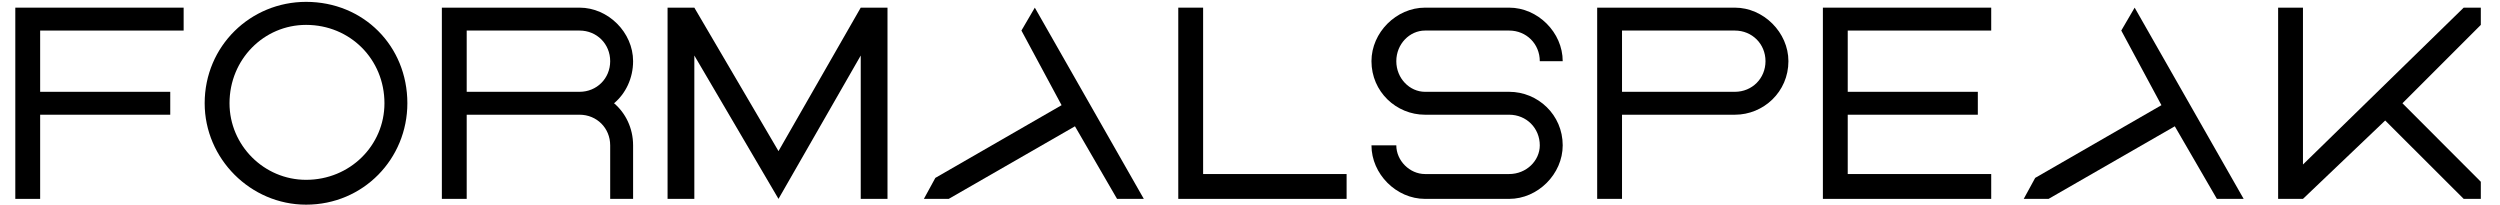
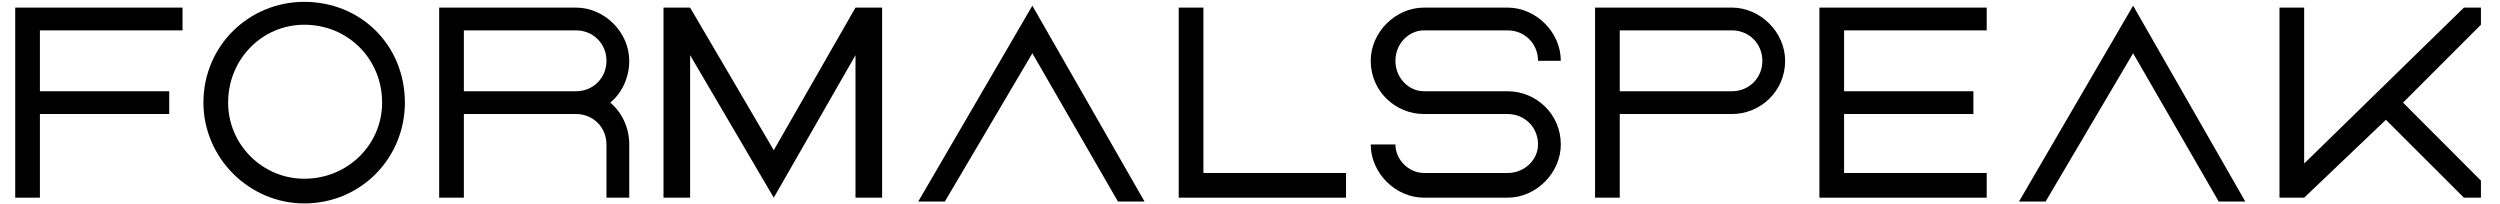
- <svg xmlns="http://www.w3.org/2000/svg" xmlns:xlink="http://www.w3.org/1999/xlink" width="323.967pt" height="26.522pt" viewBox="0 0 323.967 26.522" version="1.1">
+ <svg xmlns="http://www.w3.org/2000/svg" xmlns:xlink="http://www.w3.org/1999/xlink" width="325.95pt" height="26.522pt" viewBox="0 0 325.95 26.522" version="1.1">
  <defs>
    <g>
      <symbol overflow="visible" id="glyph0-0">
        <path style="stroke:none;" d="M 1.234 0 L 11.156 0 L 11.156 -13.141 L 1.234 -13.141 Z M 2.484 -1.234 L 2.484 -11.891 L 9.922 -11.891 L 9.922 -1.234 Z M 2.484 -1.234 " />
      </symbol>
      <symbol overflow="visible" id="glyph0-1">
        <path style="stroke:none;" d="M 1.984 -25.531 L 1.984 -0.75 L 5.203 -0.75 L 5.203 -11.656 L 22.062 -11.656 L 22.062 -14.625 L 5.203 -14.625 L 5.203 -22.562 L 23.797 -22.562 L 23.797 -25.531 Z M 1.984 -25.531 " />
      </symbol>
      <symbol overflow="visible" id="glyph0-2">
        <path style="stroke:none;" d="M 15.125 -26.281 L 15.125 -23.297 C 9.672 -23.297 5.203 -18.844 5.203 -13.141 C 5.203 -7.688 9.672 -3.219 15.125 -3.219 L 15.125 0 C 7.938 0 1.984 -5.953 1.984 -13.141 C 1.984 -20.578 7.938 -26.281 15.125 -26.281 Z M 15.125 0 L 15.125 -3.219 C 20.828 -3.219 25.281 -7.688 25.281 -13.141 C 25.281 -18.844 20.828 -23.297 15.125 -23.297 L 15.125 -26.281 C 22.562 -26.281 28.25 -20.578 28.25 -13.141 C 28.25 -5.953 22.562 0 15.125 0 Z M 15.125 0 " />
      </symbol>
      <symbol overflow="visible" id="glyph0-3">
        <path style="stroke:none;" d="M 1.984 -25.531 L 1.984 -0.75 L 5.203 -0.75 L 5.203 -25.531 Z M 5.203 -25.531 L 5.203 -22.562 L 19.828 -22.562 C 22.062 -22.562 23.797 -20.828 23.797 -18.594 C 23.797 -16.359 22.062 -14.625 19.828 -14.625 L 5.203 -14.625 L 5.203 -11.656 L 19.828 -11.656 C 22.062 -11.656 23.797 -9.922 23.797 -7.688 L 23.797 -0.75 L 26.766 -0.75 L 26.766 -7.688 C 26.766 -9.922 25.781 -11.891 24.297 -13.141 C 25.781 -14.375 26.766 -16.359 26.766 -18.594 C 26.766 -22.312 23.547 -25.531 19.828 -25.531 Z M 5.203 -25.531 " />
      </symbol>
      <symbol overflow="visible" id="glyph0-4">
        <path style="stroke:none;" d="M 5.453 -25.531 L 16.359 -6.938 L 27.016 -25.531 L 30.484 -25.531 L 30.484 -0.75 L 27.016 -0.75 L 27.016 -19.328 L 16.359 -0.75 L 5.453 -19.328 L 5.453 -0.75 L 1.984 -0.75 L 1.984 -25.531 Z M 5.453 -25.531 " />
      </symbol>
      <symbol overflow="visible" id="glyph0-5">
-         <path style="stroke:none;" d="M 19.828 -12.891 L 3.469 -3.469 L 1.984 -0.75 L 5.203 -0.75 L 21.562 -10.156 L 27.016 -0.75 L 30.484 -0.75 L 16.359 -25.531 L 14.625 -22.562 Z M 19.828 -12.891 " />
+         <path style="stroke:none;" d="M 5.453 -0.25 L 16.859 -19.578 L 28.016 -0.25 L 31.484 -0.25 L 16.859 -25.781 L 1.984 -0.25 Z M 5.453 -0.25 " />
      </symbol>
      <symbol overflow="visible" id="glyph0-6">
        <path style="stroke:none;" d="M 1.984 -25.531 L 1.984 -0.75 L 23.797 -0.75 L 23.797 -3.969 L 5.203 -3.969 L 5.203 -25.531 Z M 1.984 -25.531 " />
      </symbol>
      <symbol overflow="visible" id="glyph0-7">
        <path style="stroke:none;" d="M 26.766 -18.594 L 23.797 -18.594 C 23.797 -20.828 22.062 -22.562 19.828 -22.562 L 8.922 -22.562 C 6.938 -22.562 5.203 -20.828 5.203 -18.594 C 5.203 -16.359 6.938 -14.625 8.922 -14.625 L 19.828 -14.625 C 23.547 -14.625 26.766 -11.656 26.766 -7.688 C 26.766 -3.969 23.547 -0.75 19.828 -0.75 L 8.922 -0.75 C 5.203 -0.75 1.984 -3.969 1.984 -7.688 L 5.203 -7.688 C 5.203 -5.703 6.938 -3.969 8.922 -3.969 L 19.828 -3.969 C 22.062 -3.969 23.797 -5.703 23.797 -7.688 C 23.797 -9.922 22.062 -11.656 19.828 -11.656 L 8.922 -11.656 C 5.203 -11.656 1.984 -14.625 1.984 -18.594 C 1.984 -22.312 5.203 -25.531 8.922 -25.531 L 19.828 -25.531 C 23.547 -25.531 26.766 -22.312 26.766 -18.594 Z M 26.766 -18.594 " />
      </symbol>
      <symbol overflow="visible" id="glyph0-8">
        <path style="stroke:none;" d="M 1.984 -25.531 L 1.984 -0.75 L 5.203 -0.75 L 5.203 -25.531 Z M 5.203 -25.531 L 5.203 -22.562 L 19.828 -22.562 C 22.062 -22.562 23.797 -20.828 23.797 -18.594 C 23.797 -16.359 22.062 -14.625 19.828 -14.625 L 5.203 -14.625 L 5.203 -11.656 L 19.828 -11.656 C 23.547 -11.656 26.766 -14.625 26.766 -18.594 C 26.766 -22.312 23.547 -25.531 19.828 -25.531 Z M 5.203 -25.531 " />
      </symbol>
      <symbol overflow="visible" id="glyph0-9">
        <path style="stroke:none;" d="M 1.984 -25.531 L 1.984 -0.75 L 23.797 -0.75 L 23.797 -3.969 L 5.203 -3.969 L 5.203 -11.656 L 22.062 -11.656 L 22.062 -14.625 L 5.203 -14.625 L 5.203 -22.562 L 23.797 -22.562 L 23.797 -25.531 Z M 1.984 -25.531 " />
      </symbol>
      <symbol overflow="visible" id="glyph0-10">
        <path style="stroke:none;" d="M 1.984 -25.531 L 1.984 -0.75 L 5.203 -0.75 L 15.859 -10.906 L 26.031 -0.75 L 28.25 -0.75 L 28.25 -2.969 L 18.094 -13.141 L 28.25 -23.297 L 28.25 -25.531 L 26.031 -25.531 L 5.203 -5.203 L 5.203 -25.531 Z M 1.984 -25.531 " />
      </symbol>
    </g>
    <clipPath id="clip1">
      <path d="M 26 0 L 53 0 L 53 26.523 L 26 26.523 Z M 26 0 " />
    </clipPath>
+     <clipPath id="clip2">
+       <path d="M 119 0 L 150 0 L 150 26.523 L 119 26.523 Z M 119 0 " />
+     </clipPath>
+     <clipPath id="clip3">
+       <path d="M 263 0 L 293 0 L 293 26.523 L 263 26.523 Z M 263 0 " />
+     </clipPath>
  </defs>
  <g id="surface1">
    <g style="fill:rgb(0%,0%,0%);fill-opacity:1;">
      <use xlink:href="#glyph0-1" x="0" y="26.522" />
    </g>
    <g clip-path="url(#clip1)" clip-rule="nonzero">
      <g style="fill:rgb(0%,0%,0%);fill-opacity:1;">
        <use xlink:href="#glyph0-2" x="24.539" y="26.522" />
      </g>
    </g>
    <g style="fill:rgb(0%,0%,0%);fill-opacity:1;">
      <use xlink:href="#glyph0-3" x="55.275" y="26.522" />
    </g>
    <g style="fill:rgb(0%,0%,0%);fill-opacity:1;">
      <use xlink:href="#glyph0-4" x="84.524" y="26.522" />
    </g>
-     <g style="fill:rgb(0%,0%,0%);fill-opacity:1;">
-       <use xlink:href="#glyph0-5" x="117.739" y="26.522" />
+     <g clip-path="url(#clip2)" clip-rule="nonzero">
+       <g style="fill:rgb(0%,0%,0%);fill-opacity:1;">
+         <use xlink:href="#glyph0-5" x="117.739" y="26.522" />
+       </g>
    </g>
    <g style="fill:rgb(0%,0%,0%);fill-opacity:1;">
-       <use xlink:href="#glyph0-6" x="150.705" y="26.522" />
+       <use xlink:href="#glyph0-6" x="151.697" y="26.522" />
    </g>
    <g style="fill:rgb(0%,0%,0%);fill-opacity:1;">
-       <use xlink:href="#glyph0-7" x="175.74" y="26.522" />
+       <use xlink:href="#glyph0-7" x="176.732" y="26.522" />
    </g>
    <g style="fill:rgb(0%,0%,0%);fill-opacity:1;">
-       <use xlink:href="#glyph0-8" x="204.989" y="26.522" />
+       <use xlink:href="#glyph0-8" x="205.98" y="26.522" />
    </g>
    <g style="fill:rgb(0%,0%,0%);fill-opacity:1;">
-       <use xlink:href="#glyph0-9" x="234.238" y="26.522" />
+       <use xlink:href="#glyph0-9" x="235.229" y="26.522" />
+     </g>
+     <g clip-path="url(#clip3)" clip-rule="nonzero">
+       <g style="fill:rgb(0%,0%,0%);fill-opacity:1;">
+         <use xlink:href="#glyph0-5" x="261.256" y="26.522" />
+       </g>
    </g>
    <g style="fill:rgb(0%,0%,0%);fill-opacity:1;">
-       <use xlink:href="#glyph0-5" x="260.264" y="26.522" />
-     </g>
-     <g style="fill:rgb(0%,0%,0%);fill-opacity:1;">
-       <use xlink:href="#glyph0-10" x="293.231" y="26.522" />
+       <use xlink:href="#glyph0-10" x="295.214" y="26.522" />
    </g>
  </g>
</svg>
